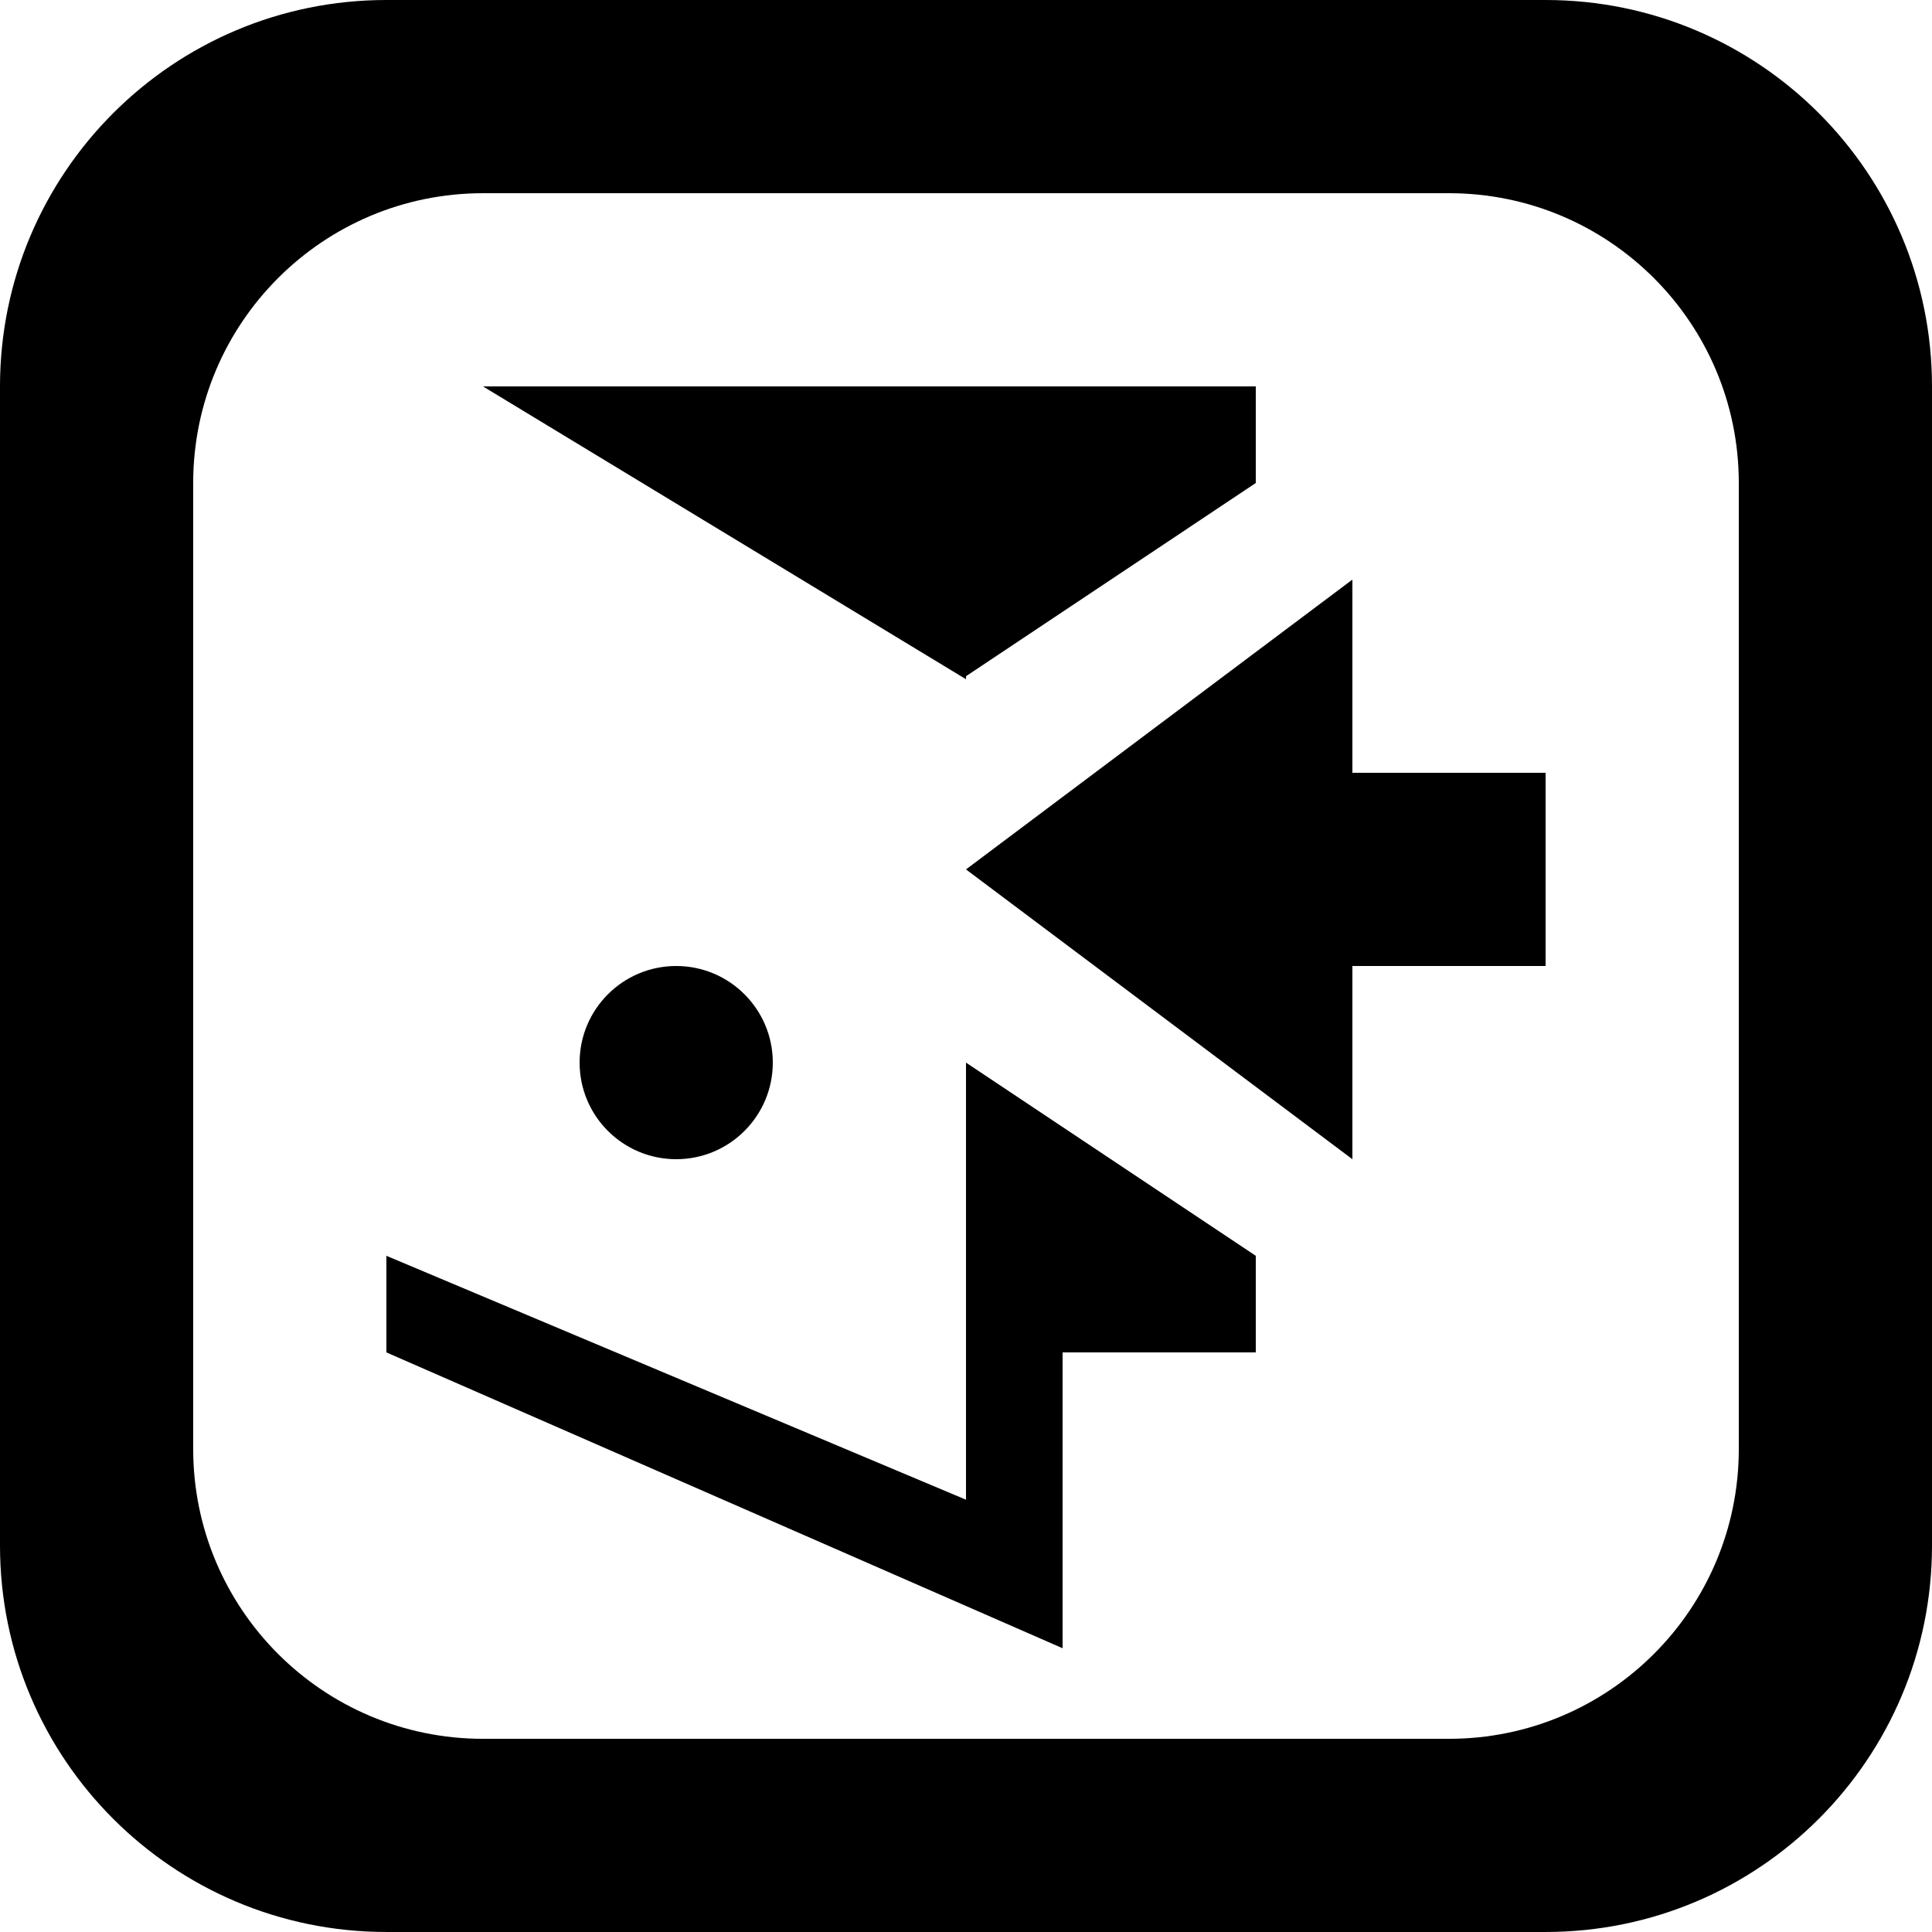
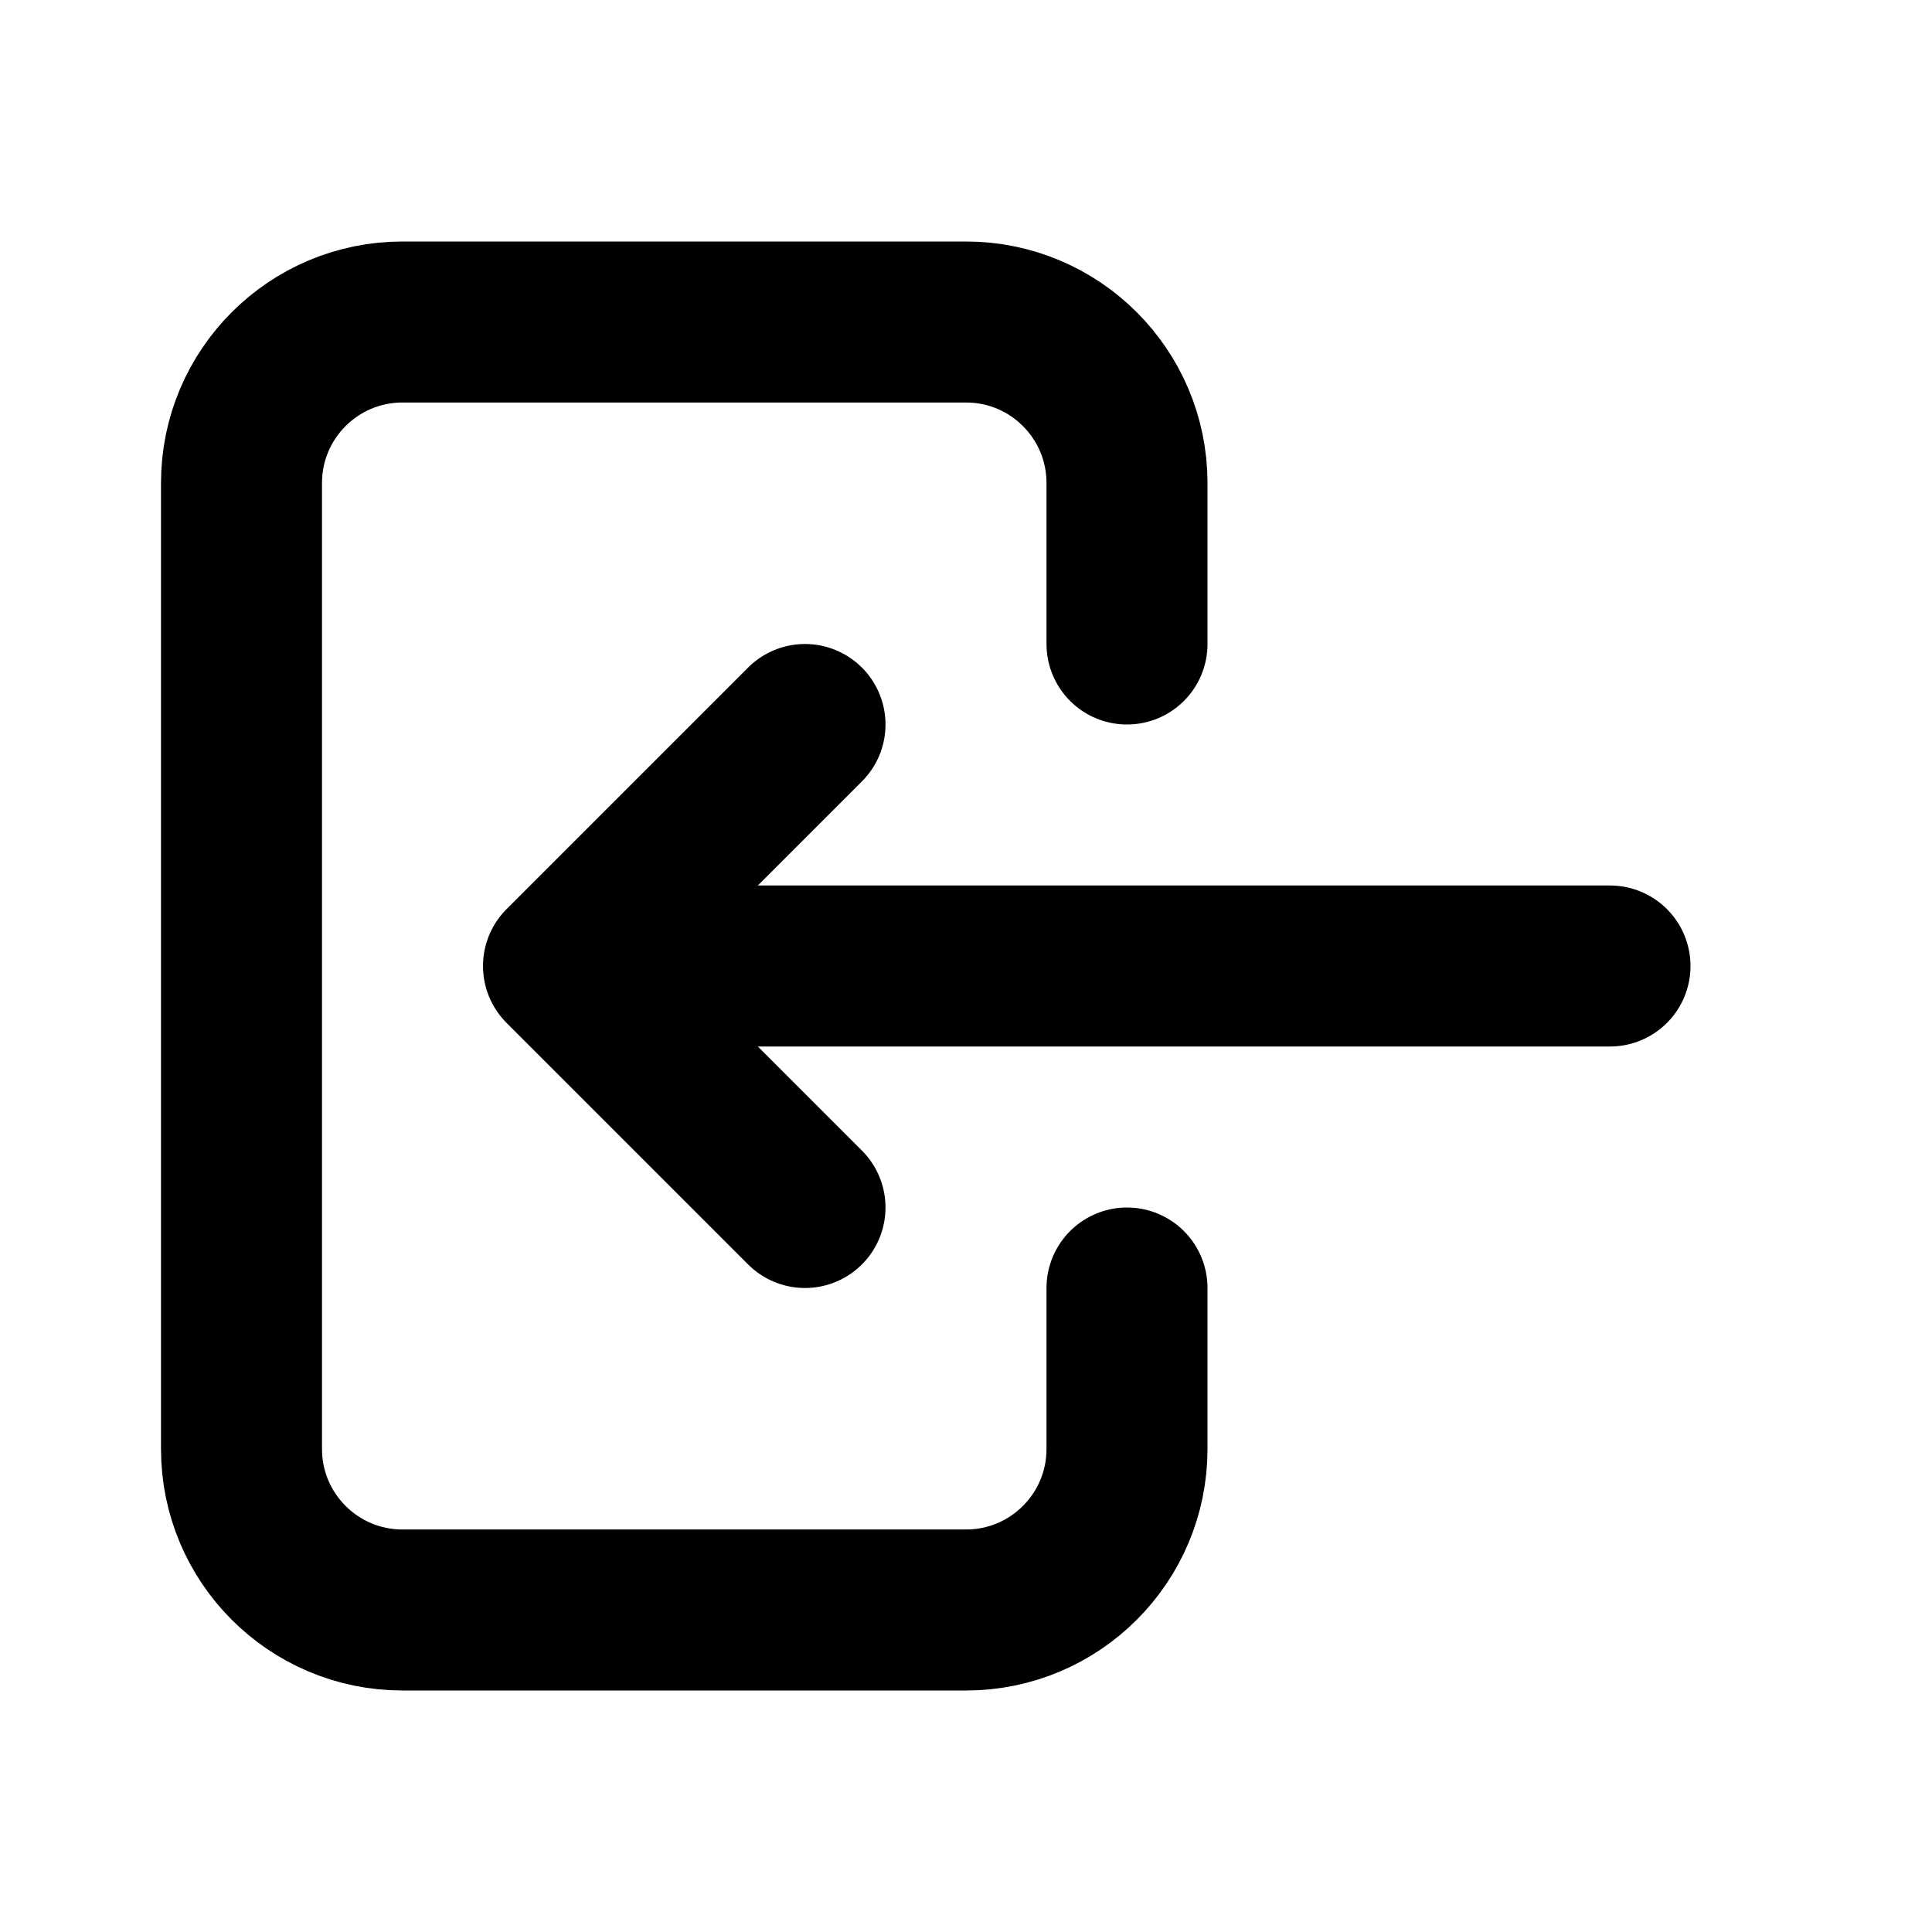
- <svg xmlns="http://www.w3.org/2000/svg" version="1.1" viewBox="0 0 137.145 137.145" enable-background="new 0 0 137.145 137.145">
-   <g>
-     <g>
-       <path d="m41.144,75.43c0,3.787 3.07,6.857 6.857,6.857s6.857-3.07 6.857-6.857c0-3.787-3.07-6.857-6.857-6.857s-6.857,3.07-6.857,6.857zm27.428-27.428l20.571-13.715v-6.857h-54.857l34.286,20.786v-0.214zm27.429-6.858l-27.429,20.572 27.429,20.572v-13.715h13.714v-13.714h-13.714v-13.715zm13.715-41.144h-82.287c-15.149,0-27.429,12.281-27.429,27.429v82.286c0,15.149 12.28,27.429 27.429,27.429h82.287c15.148,0 27.429-12.28 27.429-27.429v-82.286c-0.001-15.148-12.281-27.429-27.429-27.429zm13.714,102.859c0,11.362-9.21,20.572-20.572,20.572h-68.572c-11.361,0-20.572-9.21-20.572-20.572v-68.572c0-11.361 9.21-20.572 20.572-20.572h68.572c11.361,0 20.572,9.211 20.572,20.572v68.572zm-54.858,3.6l-41.143-17.314v6.857l48,21v-21h13.714v-6.857l-20.571-13.715v31.029z" />
-     </g>
-   </g>
+ <svg xmlns="http://www.w3.org/2000/svg" class="icon icon-tabler icon-tabler-login" width="24" height="24" viewBox="0 0 24 24" stroke-width="2" stroke="currentColor" fill="none" stroke-linecap="round" stroke-linejoin="round">
+   <path stroke="none" d="M0 0h24v24H0z" />
+   <path d="M14 8v-2a2 2 0 0 0 -2 -2h-7a2 2 0 0 0 -2 2v12a2 2 0 0 0 2 2h7a2 2 0 0 0 2 -2v-2" />
+   <path d="M20 12h-13l3 -3m0 6l-3 -3" />
</svg>
